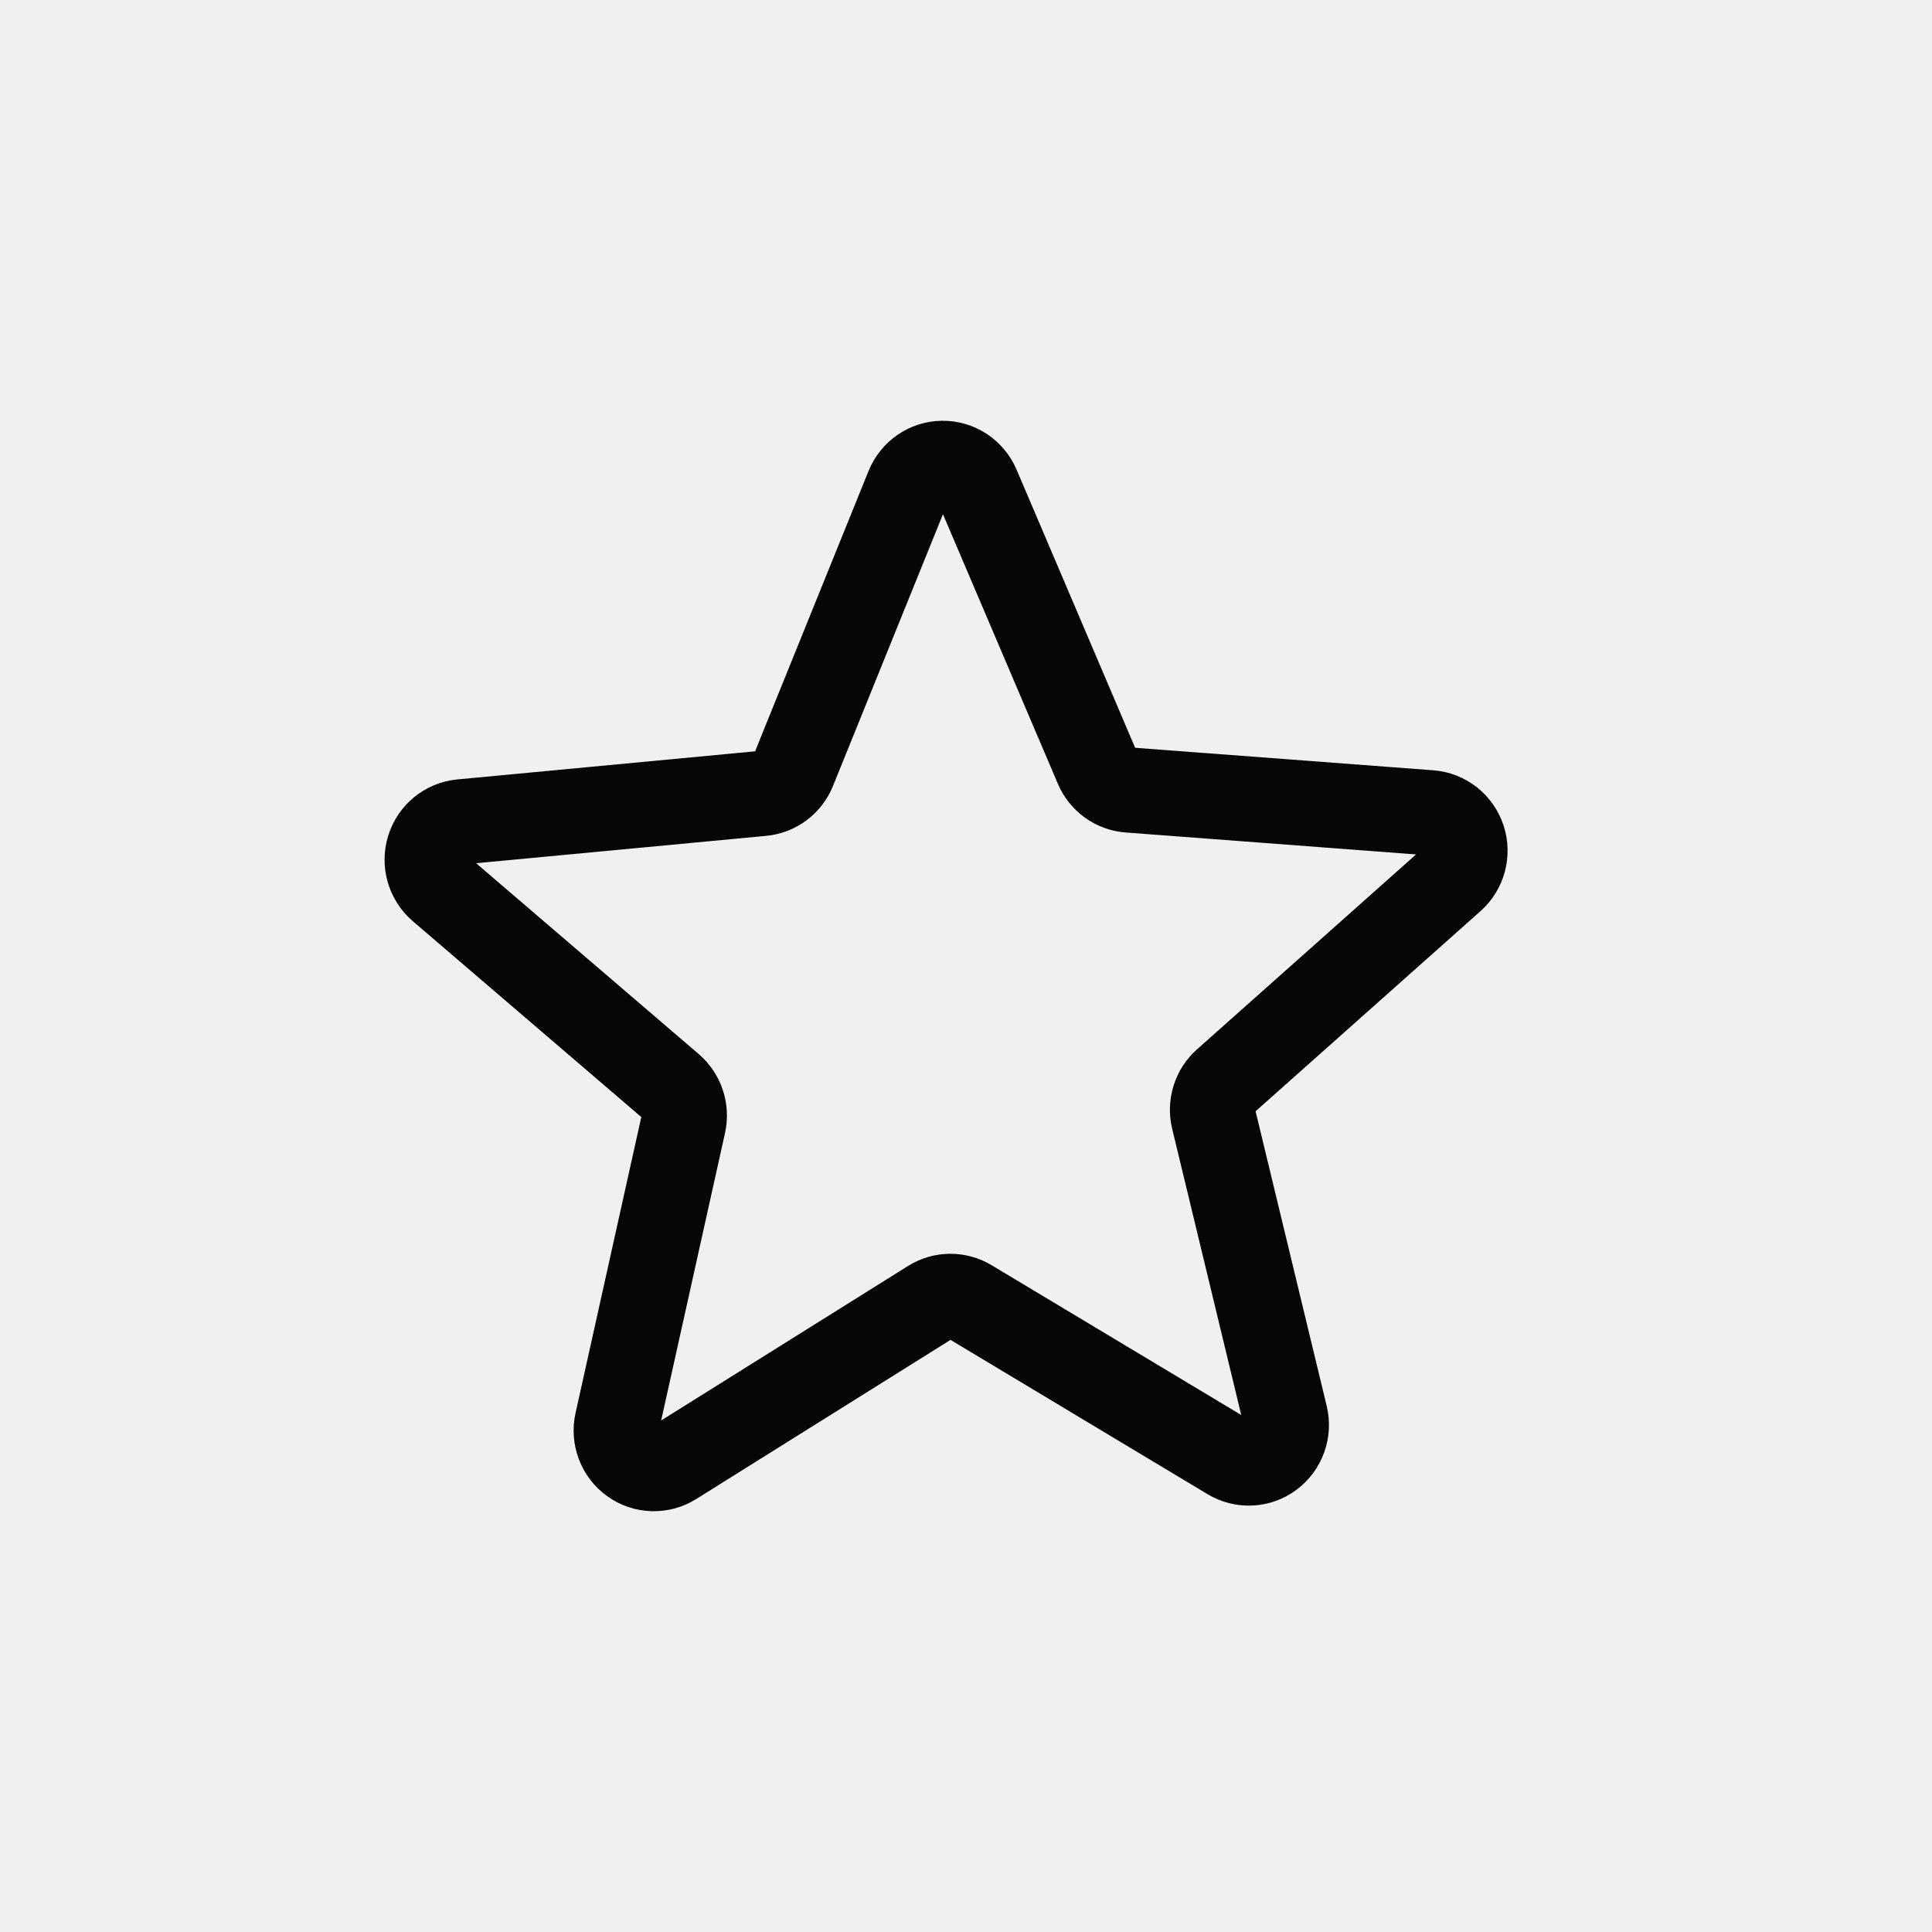
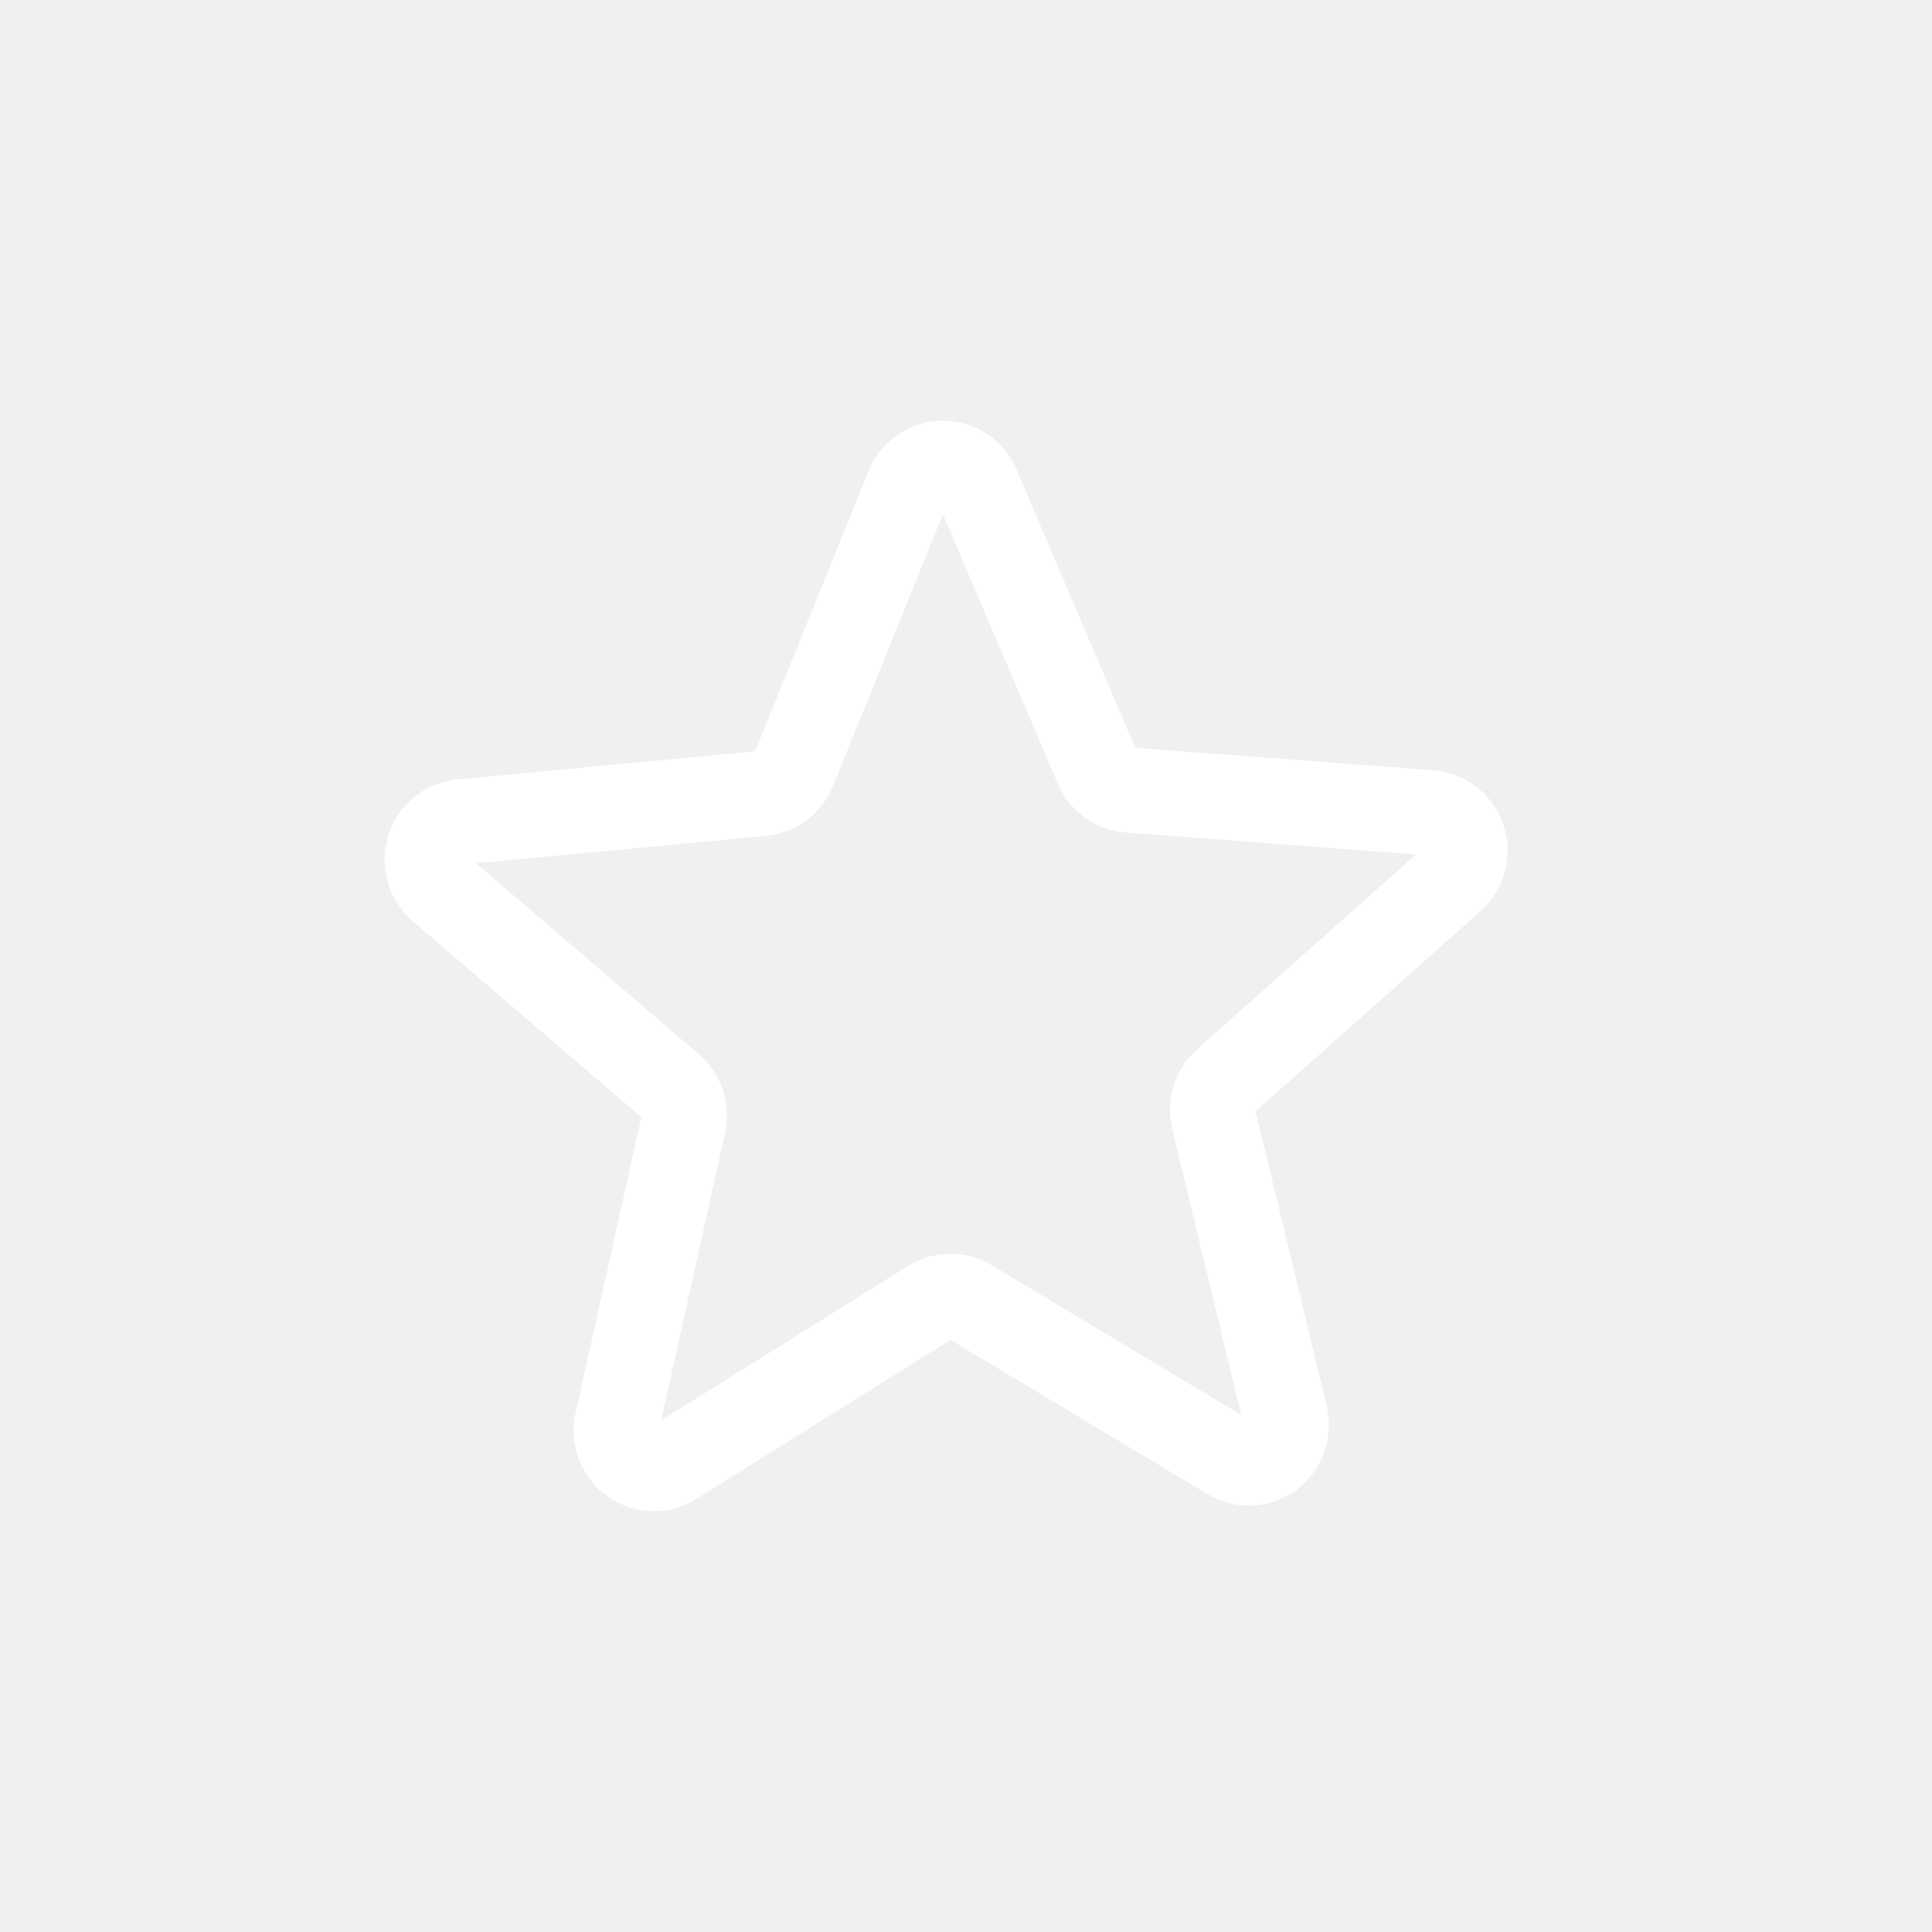
- <svg xmlns="http://www.w3.org/2000/svg" version="1.1" id="Слой_1" x="0px" y="0px" width="113.386px" height="113.386px" viewBox="0 0 113.386 113.386" enable-background="new 0 0 113.386 113.386" xml:space="preserve">
-   <path display="none" fill="#050606" d="M916.812-5148.765c0.74-0.967,1.327-1.743,1.76-2.328c3.122-4.198,4.476-6.879,4.061-8.048  l-0.162-0.273c-0.108-0.165-0.389-0.315-0.839-0.453c-0.451-0.136-1.029-0.158-1.732-0.068l-7.797,0.056  c-0.18-0.019-0.361-0.014-0.542,0.012c-0.181,0.028-0.298,0.056-0.352,0.083c-0.055,0.027-0.099,0.05-0.135,0.068l-0.108,0.083  c-0.09,0.054-0.19,0.15-0.298,0.287s-0.199,0.296-0.271,0.479c-0.848,2.209-1.814,4.262-2.897,6.159  c-0.668,1.131-1.282,2.114-1.841,2.943c-0.559,0.832-1.029,1.443-1.408,1.834c-0.379,0.392-0.722,0.707-1.029,0.944  c-0.307,0.238-0.542,0.338-0.704,0.301c-0.163-0.036-0.316-0.072-0.46-0.11c-0.253-0.163-0.456-0.386-0.609-0.67  c-0.154-0.282-0.257-0.639-0.312-1.067c-0.054-0.429-0.086-0.798-0.094-1.11c-0.01-0.31-0.005-0.747,0.014-1.313  c0.018-0.565,0.027-0.948,0.027-1.149c0-0.693,0.014-1.446,0.041-2.258c0.027-0.812,0.05-1.455,0.068-1.93  c0.018-0.474,0.027-0.976,0.027-1.506c0-0.528-0.032-0.944-0.095-1.246c-0.063-0.301-0.159-0.592-0.284-0.876  c-0.127-0.282-0.311-0.501-0.555-0.656c-0.244-0.155-0.546-0.278-0.907-0.37c-0.957-0.219-2.175-0.336-3.655-0.356  c-3.357-0.035-5.514,0.184-6.471,0.657c-0.379,0.202-0.722,0.475-1.029,0.822c-0.325,0.402-0.37,0.622-0.135,0.657  c1.083,0.165,1.85,0.558,2.301,1.178l0.163,0.328c0.126,0.238,0.252,0.657,0.379,1.259c0.126,0.602,0.207,1.269,0.244,1.998  c0.09,1.333,0.09,2.472,0,3.422c-0.09,0.95-0.176,1.688-0.257,2.217c-0.081,0.529-0.203,0.958-0.365,1.286  c-0.163,0.33-0.271,0.53-0.325,0.604c-0.055,0.073-0.099,0.119-0.135,0.137c-0.235,0.09-0.478,0.137-0.731,0.137  c-0.253,0-0.56-0.129-0.921-0.384c-0.361-0.255-0.736-0.606-1.123-1.054c-0.389-0.447-0.826-1.072-1.313-1.876  c-0.487-0.802-0.993-1.752-1.516-2.847l-0.433-0.794c-0.271-0.51-0.641-1.254-1.11-2.23c-0.469-0.976-0.885-1.92-1.245-2.833  c-0.145-0.382-0.361-0.674-0.65-0.876l-0.135-0.082c-0.09-0.073-0.235-0.15-0.434-0.232c-0.199-0.082-0.406-0.141-0.623-0.178  l-7.418,0.054c-0.758,0-1.272,0.174-1.543,0.521l-0.108,0.163c-0.054,0.092-0.081,0.238-0.081,0.438  c0,0.202,0.054,0.448,0.163,0.739c1.083,2.574,2.261,5.056,3.533,7.445c1.273,2.392,2.378,4.318,3.317,5.778  c0.939,1.461,1.895,2.838,2.87,4.134c0.975,1.295,1.62,2.125,1.936,2.49c0.316,0.366,0.564,0.64,0.744,0.821l0.677,0.658  c0.433,0.438,1.07,0.962,1.909,1.574c0.839,0.612,1.768,1.214,2.789,1.806c1.019,0.594,2.207,1.077,3.56,1.451  c1.353,0.375,2.671,0.526,3.953,0.452h3.113c0.632-0.054,1.11-0.253,1.435-0.602l0.108-0.137c0.072-0.108,0.14-0.278,0.203-0.505  c0.063-0.228,0.095-0.479,0.095-0.753c-0.018-0.784,0.041-1.493,0.176-2.122c0.135-0.63,0.289-1.104,0.46-1.424  c0.172-0.318,0.365-0.587,0.582-0.807c0.216-0.22,0.37-0.352,0.46-0.396c0.09-0.045,0.162-0.077,0.216-0.097  c0.433-0.146,0.943-0.004,1.53,0.424c0.586,0.43,1.137,0.958,1.652,1.588c0.514,0.629,1.132,1.337,1.854,2.122  c0.722,0.785,1.354,1.369,1.895,1.752l0.542,0.33c0.361,0.218,0.83,0.418,1.408,0.602c0.577,0.182,1.083,0.228,1.516,0.137  l6.931-0.11c0.686,0,1.218-0.113,1.597-0.342c0.379-0.226,0.604-0.479,0.677-0.752c0.072-0.274,0.076-0.583,0.014-0.93  c-0.064-0.346-0.127-0.588-0.19-0.725c-0.063-0.136-0.122-0.251-0.176-0.342c-0.903-1.643-2.626-3.66-5.171-6.05l-0.055-0.054  l-0.027-0.028l-0.027-0.027h-0.027c-1.156-1.113-1.886-1.861-2.193-2.245c-0.559-0.729-0.686-1.469-0.379-2.216  C914.592-5145.744,915.404-5146.94,916.812-5148.765z" />
-   <path display="none" fill="#050606" d="M62.841,58.079L55.37,68.828c-0.691,0.684-1.811,0.684-2.501,0  c-0.69-0.683-0.69-1.792,0-2.476l6.221-9.511l-6.221-9.511c-0.69-0.683-0.69-1.792,0-2.476c0.691-0.684,1.81-0.684,2.501,0  l7.471,10.749c0.345,0.342,0.518,0.79,0.518,1.237C63.359,57.289,63.186,57.738,62.841,58.079z" />
-   <path display="none" fill="none" stroke="#050606" stroke-width="5" stroke-miterlimit="10" d="M30.016,68.695  c0,0.002,0.828,1.124-0.154,2.038c-0.992,7.584,6.77,17.322,8.489,17.895c0.044-0.004,31.412,0.088,34.795-0.02 M72.485,88.202  c2.983-1.6,6.543-4.167,8.438-7.021c4.313-6.493,2.375-14.833-1.778-20.888c-2.471-3.604-3.731-6.308-4.067-10.807  c-0.252-3.363,1.156-7.246,1.156-7.246c-1.745,1.168-1.764,1.042-2.916,1.998c-5.995,4.976-7.561,9.954-7.744,10.598  c-0.012,0.046-0.02,0.072-0.02,0.072l0.02-0.072c0,0,4.685-18.405-8.357-26.977c-1.082-0.711-3.579-2.123-3.579-2.123  s6.476,15.942-5.119,25.399c-2.282-9.352-14.33-9.468-14.33-9.468s0.926,3.259,1.075,4.029c1.952,10.165-3.338,12.882-4.553,22.491  c0.138-1.103-0.611-0.164-0.695,0.505" />
-   <path display="none" fill="none" stroke="#050606" stroke-width="5" stroke-miterlimit="10" d="M78.036,50.22l-0.273-0.096  l-1.063-2.501l0.115-0.257c3.222-7.199,2.999-7.413,2.465-7.935l-4.296-4.13c-0.176-0.172-0.485-0.293-0.751-0.293  c-0.242,0-0.973,0-7.318,2.832l-0.255,0.113l-2.617-1.039l-0.106-0.257c-2.983-7.28-3.289-7.28-4.031-7.28H53.84  c-0.739,0-1.076,0-3.843,7.293l-0.104,0.266l-2.604,1.046L47.04,37.88c-4.294-1.784-6.802-2.689-7.455-2.689  c-0.265,0-0.575,0.118-0.751,0.289l-4.3,4.142c-0.545,0.531-0.772,0.752,2.617,7.8l0.125,0.261l-1.065,2.499l-0.26,0.099  c-7.56,2.88-7.56,3.16-7.56,3.91v5.859c0,0.752,0,1.064,7.576,3.741l0.271,0.093l1.065,2.491l-0.114,0.255  c-3.221,7.202-3.016,7.396-2.468,7.934l4.289,4.136c0.18,0.17,0.491,0.292,0.757,0.292c0.24,0,0.97,0,7.319-2.83l0.254-0.118  l2.62,1.044l0.101,0.258c2.986,7.279,3.292,7.279,4.035,7.279h6.069c0.762,0,1.077,0,3.846-7.299l0.104-0.266l2.607-1.039l0.249,0.1  c4.291,1.79,6.796,2.692,7.446,2.692c0.264,0,0.576-0.113,0.755-0.289l4.307-4.151c0.542-0.533,0.767-0.751-2.629-7.792  l-0.126-0.264l1.063-2.488l0.255-0.098c7.573-2.895,7.573-3.177,7.573-3.928v-5.856C85.612,53.196,85.612,52.886,78.036,50.22z   M57.001,66.502c-5.422,0-9.833-4.263-9.833-9.501c0-5.237,4.411-9.495,9.833-9.495c5.419,0,9.83,4.259,9.83,9.495  C66.831,62.238,62.42,66.502,57.001,66.502z" />
-   <path display="none" fill="#050606" d="M79.912,33.059c-12.088-12.082-31.759-12.08-43.848,0c-12.089,12.08-12.089,31.738,0,43.817  c6.762,6.759,16.365,10.02,25.848,8.821l10.703,7.9c0.358,0.265,0.788,0.403,1.224,0.403c0.183,0,0.366-0.024,0.546-0.074  c0.61-0.168,1.109-0.606,1.354-1.188l3.053-7.259c0.441-1.049-0.052-2.256-1.101-2.696c-1.05-0.44-2.258,0.051-2.698,1.101  l-2.037,4.843l-9.272-6.843c-0.442-0.327-0.999-0.466-1.541-0.378c-8.467,1.314-17.122-1.505-23.164-7.542  c-10.482-10.475-10.482-27.518,0-37.993c10.481-10.474,27.537-10.476,38.02,0c6.661,6.657,9.327,16.108,7.13,25.28  c-0.005,0.022-0.011,0.044-0.015,0.067c-0.308,1.269-0.71,2.52-1.184,3.695L78.115,76.46c-0.441,1.048,0.052,2.255,1.101,2.696  c1.049,0.44,2.257-0.052,2.698-1.1l4.826-11.475c0.563-1.396,1.029-2.848,1.364-4.235c0.031-0.097,0.054-0.195,0.07-0.293  C90.639,51.526,87.557,40.699,79.912,33.059z" />
-   <path display="none" fill="#050606" d="M71.048,45.322H46.226c-0.911,0-1.649,0.73-1.649,1.64c0,0.91,0.738,1.641,1.649,1.641  h24.823c0.911,0,1.649-0.73,1.649-1.641C72.697,46.052,71.959,45.322,71.048,45.322z" />
-   <path display="none" fill="#050606" d="M72.697,56.393c0-0.91-0.738-1.641-1.649-1.641H46.226c-0.911,0-1.649,0.73-1.649,1.641  c0,0.91,0.738,1.64,1.649,1.64h24.823C71.959,58.033,72.697,57.303,72.697,56.393z" />
-   <path display="none" fill="#050606" d="M46.226,64.184c-0.911,0-1.649,0.73-1.649,1.64c0,0.91,0.738,1.64,1.649,1.64h14.19  c0.911,0,1.649-0.73,1.649-1.64c0-0.91-0.738-1.64-1.649-1.64H46.226z" />
-   <path fill="none" stroke="#050606" stroke-width="5" stroke-miterlimit="10" d="M85.227,51.605c0.669-0.594,0.919-1.534,0.637-2.387  c-0.283-0.854-1.044-1.451-1.931-1.518l-17.685-1.336c-0.821-0.063-1.539-0.58-1.863-1.344l-7.024-16.479  c-0.353-0.824-1.16-1.358-2.049-1.347c-0.887,0.008-1.685,0.554-2.021,1.386L46.57,45.188c-0.31,0.771-1.02,1.302-1.839,1.378  l-17.659,1.667c-0.885,0.083-1.634,0.695-1.901,1.552c-0.266,0.858,0.002,1.795,0.679,2.376l13.532,11.6  c0.627,0.54,0.907,1.385,0.727,2.196l-3.89,17.509c-0.195,0.878,0.148,1.789,0.873,2.311c0.725,0.521,1.687,0.554,2.444,0.078  l15.083-9.439c0.699-0.437,1.581-0.446,2.29-0.02l15.253,9.154c0.763,0.458,1.727,0.41,2.44-0.126  c0.713-0.535,1.042-1.453,0.829-2.327l-4.207-17.433c-0.196-0.809,0.068-1.66,0.685-2.209L85.227,51.605z" />
+ <svg xmlns="http://www.w3.org/2000/svg" version="1.1" id="Слой_1" x="0" y="0" width="113.386" height="113.386" viewBox="0 0 113.386 113.386" enable-background="new 0 0 113.386 113.386" xml:space="preserve">
+   <path display="none" fill="#fff" d="M916.812-5148.765c0.74-0.967,1.327-1.743,1.76-2.328c3.122-4.198,4.476-6.879,4.061-8.048  l-0.162-0.273c-0.108-0.165-0.389-0.315-0.839-0.453c-0.451-0.136-1.029-0.158-1.732-0.068l-7.797,0.056  c-0.18-0.019-0.361-0.014-0.542,0.012c-0.181,0.028-0.298,0.056-0.352,0.083c-0.055,0.027-0.099,0.05-0.135,0.068l-0.108,0.083  c-0.09,0.054-0.19,0.15-0.298,0.287s-0.199,0.296-0.271,0.479c-0.848,2.209-1.814,4.262-2.897,6.159  c-0.668,1.131-1.282,2.114-1.841,2.943c-0.559,0.832-1.029,1.443-1.408,1.834c-0.379,0.392-0.722,0.707-1.029,0.944  c-0.307,0.238-0.542,0.338-0.704,0.301c-0.163-0.036-0.316-0.072-0.46-0.11c-0.253-0.163-0.456-0.386-0.609-0.67  c-0.154-0.282-0.257-0.639-0.312-1.067c-0.054-0.429-0.086-0.798-0.094-1.11c-0.01-0.31-0.005-0.747,0.014-1.313  c0.018-0.565,0.027-0.948,0.027-1.149c0-0.693,0.014-1.446,0.041-2.258c0.027-0.812,0.05-1.455,0.068-1.93  c0.018-0.474,0.027-0.976,0.027-1.506c0-0.528-0.032-0.944-0.095-1.246c-0.063-0.301-0.159-0.592-0.284-0.876  c-0.127-0.282-0.311-0.501-0.555-0.656c-0.244-0.155-0.546-0.278-0.907-0.37c-0.957-0.219-2.175-0.336-3.655-0.356  c-3.357-0.035-5.514,0.184-6.471,0.657c-0.379,0.202-0.722,0.475-1.029,0.822c-0.325,0.402-0.37,0.622-0.135,0.657  c1.083,0.165,1.85,0.558,2.301,1.178l0.163,0.328c0.126,0.238,0.252,0.657,0.379,1.259c0.126,0.602,0.207,1.269,0.244,1.998  c0.09,1.333,0.09,2.472,0,3.422c-0.09,0.95-0.176,1.688-0.257,2.217c-0.081,0.529-0.203,0.958-0.365,1.286  c-0.163,0.33-0.271,0.53-0.325,0.604c-0.055,0.073-0.099,0.119-0.135,0.137c-0.235,0.09-0.478,0.137-0.731,0.137  c-0.253,0-0.56-0.129-0.921-0.384c-0.361-0.255-0.736-0.606-1.123-1.054c-0.389-0.447-0.826-1.072-1.313-1.876  c-0.487-0.802-0.993-1.752-1.516-2.847l-0.433-0.794c-0.271-0.51-0.641-1.254-1.11-2.23c-0.469-0.976-0.885-1.92-1.245-2.833  c-0.145-0.382-0.361-0.674-0.65-0.876l-0.135-0.082c-0.09-0.073-0.235-0.15-0.434-0.232c-0.199-0.082-0.406-0.141-0.623-0.178  l-7.418,0.054c-0.758,0-1.272,0.174-1.543,0.521l-0.108,0.163c-0.054,0.092-0.081,0.238-0.081,0.438  c0,0.202,0.054,0.448,0.163,0.739c1.083,2.574,2.261,5.056,3.533,7.445c1.273,2.392,2.378,4.318,3.317,5.778  c0.939,1.461,1.895,2.838,2.87,4.134c0.975,1.295,1.62,2.125,1.936,2.49c0.316,0.366,0.564,0.64,0.744,0.821l0.677,0.658  c0.433,0.438,1.07,0.962,1.909,1.574c0.839,0.612,1.768,1.214,2.789,1.806c1.019,0.594,2.207,1.077,3.56,1.451  c1.353,0.375,2.671,0.526,3.953,0.452h3.113c0.632-0.054,1.11-0.253,1.435-0.602l0.108-0.137c0.072-0.108,0.14-0.278,0.203-0.505  c0.063-0.228,0.095-0.479,0.095-0.753c-0.018-0.784,0.041-1.493,0.176-2.122c0.135-0.63,0.289-1.104,0.46-1.424  c0.172-0.318,0.365-0.587,0.582-0.807c0.216-0.22,0.37-0.352,0.46-0.396c0.09-0.045,0.162-0.077,0.216-0.097  c0.433-0.146,0.943-0.004,1.53,0.424c0.586,0.43,1.137,0.958,1.652,1.588c0.514,0.629,1.132,1.337,1.854,2.122  c0.722,0.785,1.354,1.369,1.895,1.752l0.542,0.33c0.361,0.218,0.83,0.418,1.408,0.602c0.577,0.182,1.083,0.228,1.516,0.137  l6.931-0.11c0.686,0,1.218-0.113,1.597-0.342c0.379-0.226,0.604-0.479,0.677-0.752c0.072-0.274,0.076-0.583,0.014-0.93  c-0.064-0.346-0.127-0.588-0.19-0.725c-0.063-0.136-0.122-0.251-0.176-0.342c-0.903-1.643-2.626-3.66-5.171-6.05l-0.055-0.054  l-0.027-0.028l-0.027-0.027h-0.027c-1.156-1.113-1.886-1.861-2.193-2.245c-0.559-0.729-0.686-1.469-0.379-2.216  C914.592-5145.744,915.404-5146.94,916.812-5148.765z" />
+   <path display="none" fill="#fff" d="M62.841,58.079L55.37,68.828c-0.691,0.684-1.811,0.684-2.501,0  c-0.69-0.683-0.69-1.792,0-2.476l6.221-9.511l-6.221-9.511c-0.69-0.683-0.69-1.792,0-2.476c0.691-0.684,1.81-0.684,2.501,0  l7.471,10.749c0.345,0.342,0.518,0.79,0.518,1.237C63.359,57.289,63.186,57.738,62.841,58.079z" />
+   <path display="none" fill="none" stroke="#fff" stroke-width="5" stroke-miterlimit="10" d="M30.016,68.695  c0,0.002,0.828,1.124-0.154,2.038c-0.992,7.584,6.77,17.322,8.489,17.895c0.044-0.004,31.412,0.088,34.795-0.02 M72.485,88.202  c2.983-1.6,6.543-4.167,8.438-7.021c4.313-6.493,2.375-14.833-1.778-20.888c-2.471-3.604-3.731-6.308-4.067-10.807  c-0.252-3.363,1.156-7.246,1.156-7.246c-1.745,1.168-1.764,1.042-2.916,1.998c-5.995,4.976-7.561,9.954-7.744,10.598  c-0.012,0.046-0.02,0.072-0.02,0.072l0.02-0.072c0,0,4.685-18.405-8.357-26.977c-1.082-0.711-3.579-2.123-3.579-2.123  s6.476,15.942-5.119,25.399c-2.282-9.352-14.33-9.468-14.33-9.468s0.926,3.259,1.075,4.029c1.952,10.165-3.338,12.882-4.553,22.491  c0.138-1.103-0.611-0.164-0.695,0.505" />
+   <path display="none" fill="none" stroke="#fff" stroke-width="5" stroke-miterlimit="10" d="M78.036,50.22l-0.273-0.096  l-1.063-2.501l0.115-0.257c3.222-7.199,2.999-7.413,2.465-7.935l-4.296-4.13c-0.176-0.172-0.485-0.293-0.751-0.293  c-0.242,0-0.973,0-7.318,2.832l-0.255,0.113l-2.617-1.039l-0.106-0.257c-2.983-7.28-3.289-7.28-4.031-7.28H53.84  c-0.739,0-1.076,0-3.843,7.293l-0.104,0.266l-2.604,1.046L47.04,37.88c-4.294-1.784-6.802-2.689-7.455-2.689  c-0.265,0-0.575,0.118-0.751,0.289l-4.3,4.142c-0.545,0.531-0.772,0.752,2.617,7.8l0.125,0.261l-1.065,2.499l-0.26,0.099  c-7.56,2.88-7.56,3.16-7.56,3.91v5.859c0,0.752,0,1.064,7.576,3.741l0.271,0.093l1.065,2.491l-0.114,0.255  c-3.221,7.202-3.016,7.396-2.468,7.934l4.289,4.136c0.18,0.17,0.491,0.292,0.757,0.292c0.24,0,0.97,0,7.319-2.83l0.254-0.118  l2.62,1.044l0.101,0.258c2.986,7.279,3.292,7.279,4.035,7.279h6.069c0.762,0,1.077,0,3.846-7.299l0.104-0.266l2.607-1.039l0.249,0.1  c4.291,1.79,6.796,2.692,7.446,2.692c0.264,0,0.576-0.113,0.755-0.289l4.307-4.151c0.542-0.533,0.767-0.751-2.629-7.792  l-0.126-0.264l1.063-2.488l0.255-0.098c7.573-2.895,7.573-3.177,7.573-3.928v-5.856C85.612,53.196,85.612,52.886,78.036,50.22z   M57.001,66.502c-5.422,0-9.833-4.263-9.833-9.501c0-5.237,4.411-9.495,9.833-9.495c5.419,0,9.83,4.259,9.83,9.495  C66.831,62.238,62.42,66.502,57.001,66.502z" />
+   <path display="none" fill="#fff" d="M79.912,33.059c-12.088-12.082-31.759-12.08-43.848,0c-12.089,12.08-12.089,31.738,0,43.817  c6.762,6.759,16.365,10.02,25.848,8.821l10.703,7.9c0.358,0.265,0.788,0.403,1.224,0.403c0.183,0,0.366-0.024,0.546-0.074  c0.61-0.168,1.109-0.606,1.354-1.188l3.053-7.259c0.441-1.049-0.052-2.256-1.101-2.696c-1.05-0.44-2.258,0.051-2.698,1.101  l-2.037,4.843l-9.272-6.843c-0.442-0.327-0.999-0.466-1.541-0.378c-8.467,1.314-17.122-1.505-23.164-7.542  c-10.482-10.475-10.482-27.518,0-37.993c10.481-10.474,27.537-10.476,38.02,0c6.661,6.657,9.327,16.108,7.13,25.28  c-0.005,0.022-0.011,0.044-0.015,0.067c-0.308,1.269-0.71,2.52-1.184,3.695L78.115,76.46c-0.441,1.048,0.052,2.255,1.101,2.696  c1.049,0.44,2.257-0.052,2.698-1.1l4.826-11.475c0.563-1.396,1.029-2.848,1.364-4.235c0.031-0.097,0.054-0.195,0.07-0.293  C90.639,51.526,87.557,40.699,79.912,33.059z" />
+   <path display="none" fill="#fff" d="M71.048,45.322H46.226c-0.911,0-1.649,0.73-1.649,1.64c0,0.91,0.738,1.641,1.649,1.641  h24.823c0.911,0,1.649-0.73,1.649-1.641C72.697,46.052,71.959,45.322,71.048,45.322z" />
+   <path display="none" fill="#fff" d="M72.697,56.393c0-0.91-0.738-1.641-1.649-1.641H46.226c-0.911,0-1.649,0.73-1.649,1.641  c0,0.91,0.738,1.64,1.649,1.64h24.823C71.959,58.033,72.697,57.303,72.697,56.393z" />
+   <path display="none" fill="#fff" d="M46.226,64.184c-0.911,0-1.649,0.73-1.649,1.64c0,0.91,0.738,1.64,1.649,1.64h14.19  c0.911,0,1.649-0.73,1.649-1.64c0-0.91-0.738-1.64-1.649-1.64H46.226z" />
+   <path fill="none" stroke="#fff" stroke-width="5" stroke-miterlimit="10" d="M85.227,51.605c0.669-0.594,0.919-1.534,0.637-2.387  c-0.283-0.854-1.044-1.451-1.931-1.518l-17.685-1.336c-0.821-0.063-1.539-0.58-1.863-1.344l-7.024-16.479  c-0.353-0.824-1.16-1.358-2.049-1.347c-0.887,0.008-1.685,0.554-2.021,1.386L46.57,45.188c-0.31,0.771-1.02,1.302-1.839,1.378  l-17.659,1.667c-0.885,0.083-1.634,0.695-1.901,1.552c-0.266,0.858,0.002,1.795,0.679,2.376l13.532,11.6  c0.627,0.54,0.907,1.385,0.727,2.196l-3.89,17.509c-0.195,0.878,0.148,1.789,0.873,2.311c0.725,0.521,1.687,0.554,2.444,0.078  l15.083-9.439c0.699-0.437,1.581-0.446,2.29-0.02l15.253,9.154c0.763,0.458,1.727,0.41,2.44-0.126  c0.713-0.535,1.042-1.453,0.829-2.327l-4.207-17.433c-0.196-0.809,0.068-1.66,0.685-2.209L85.227,51.605z" />
</svg>
